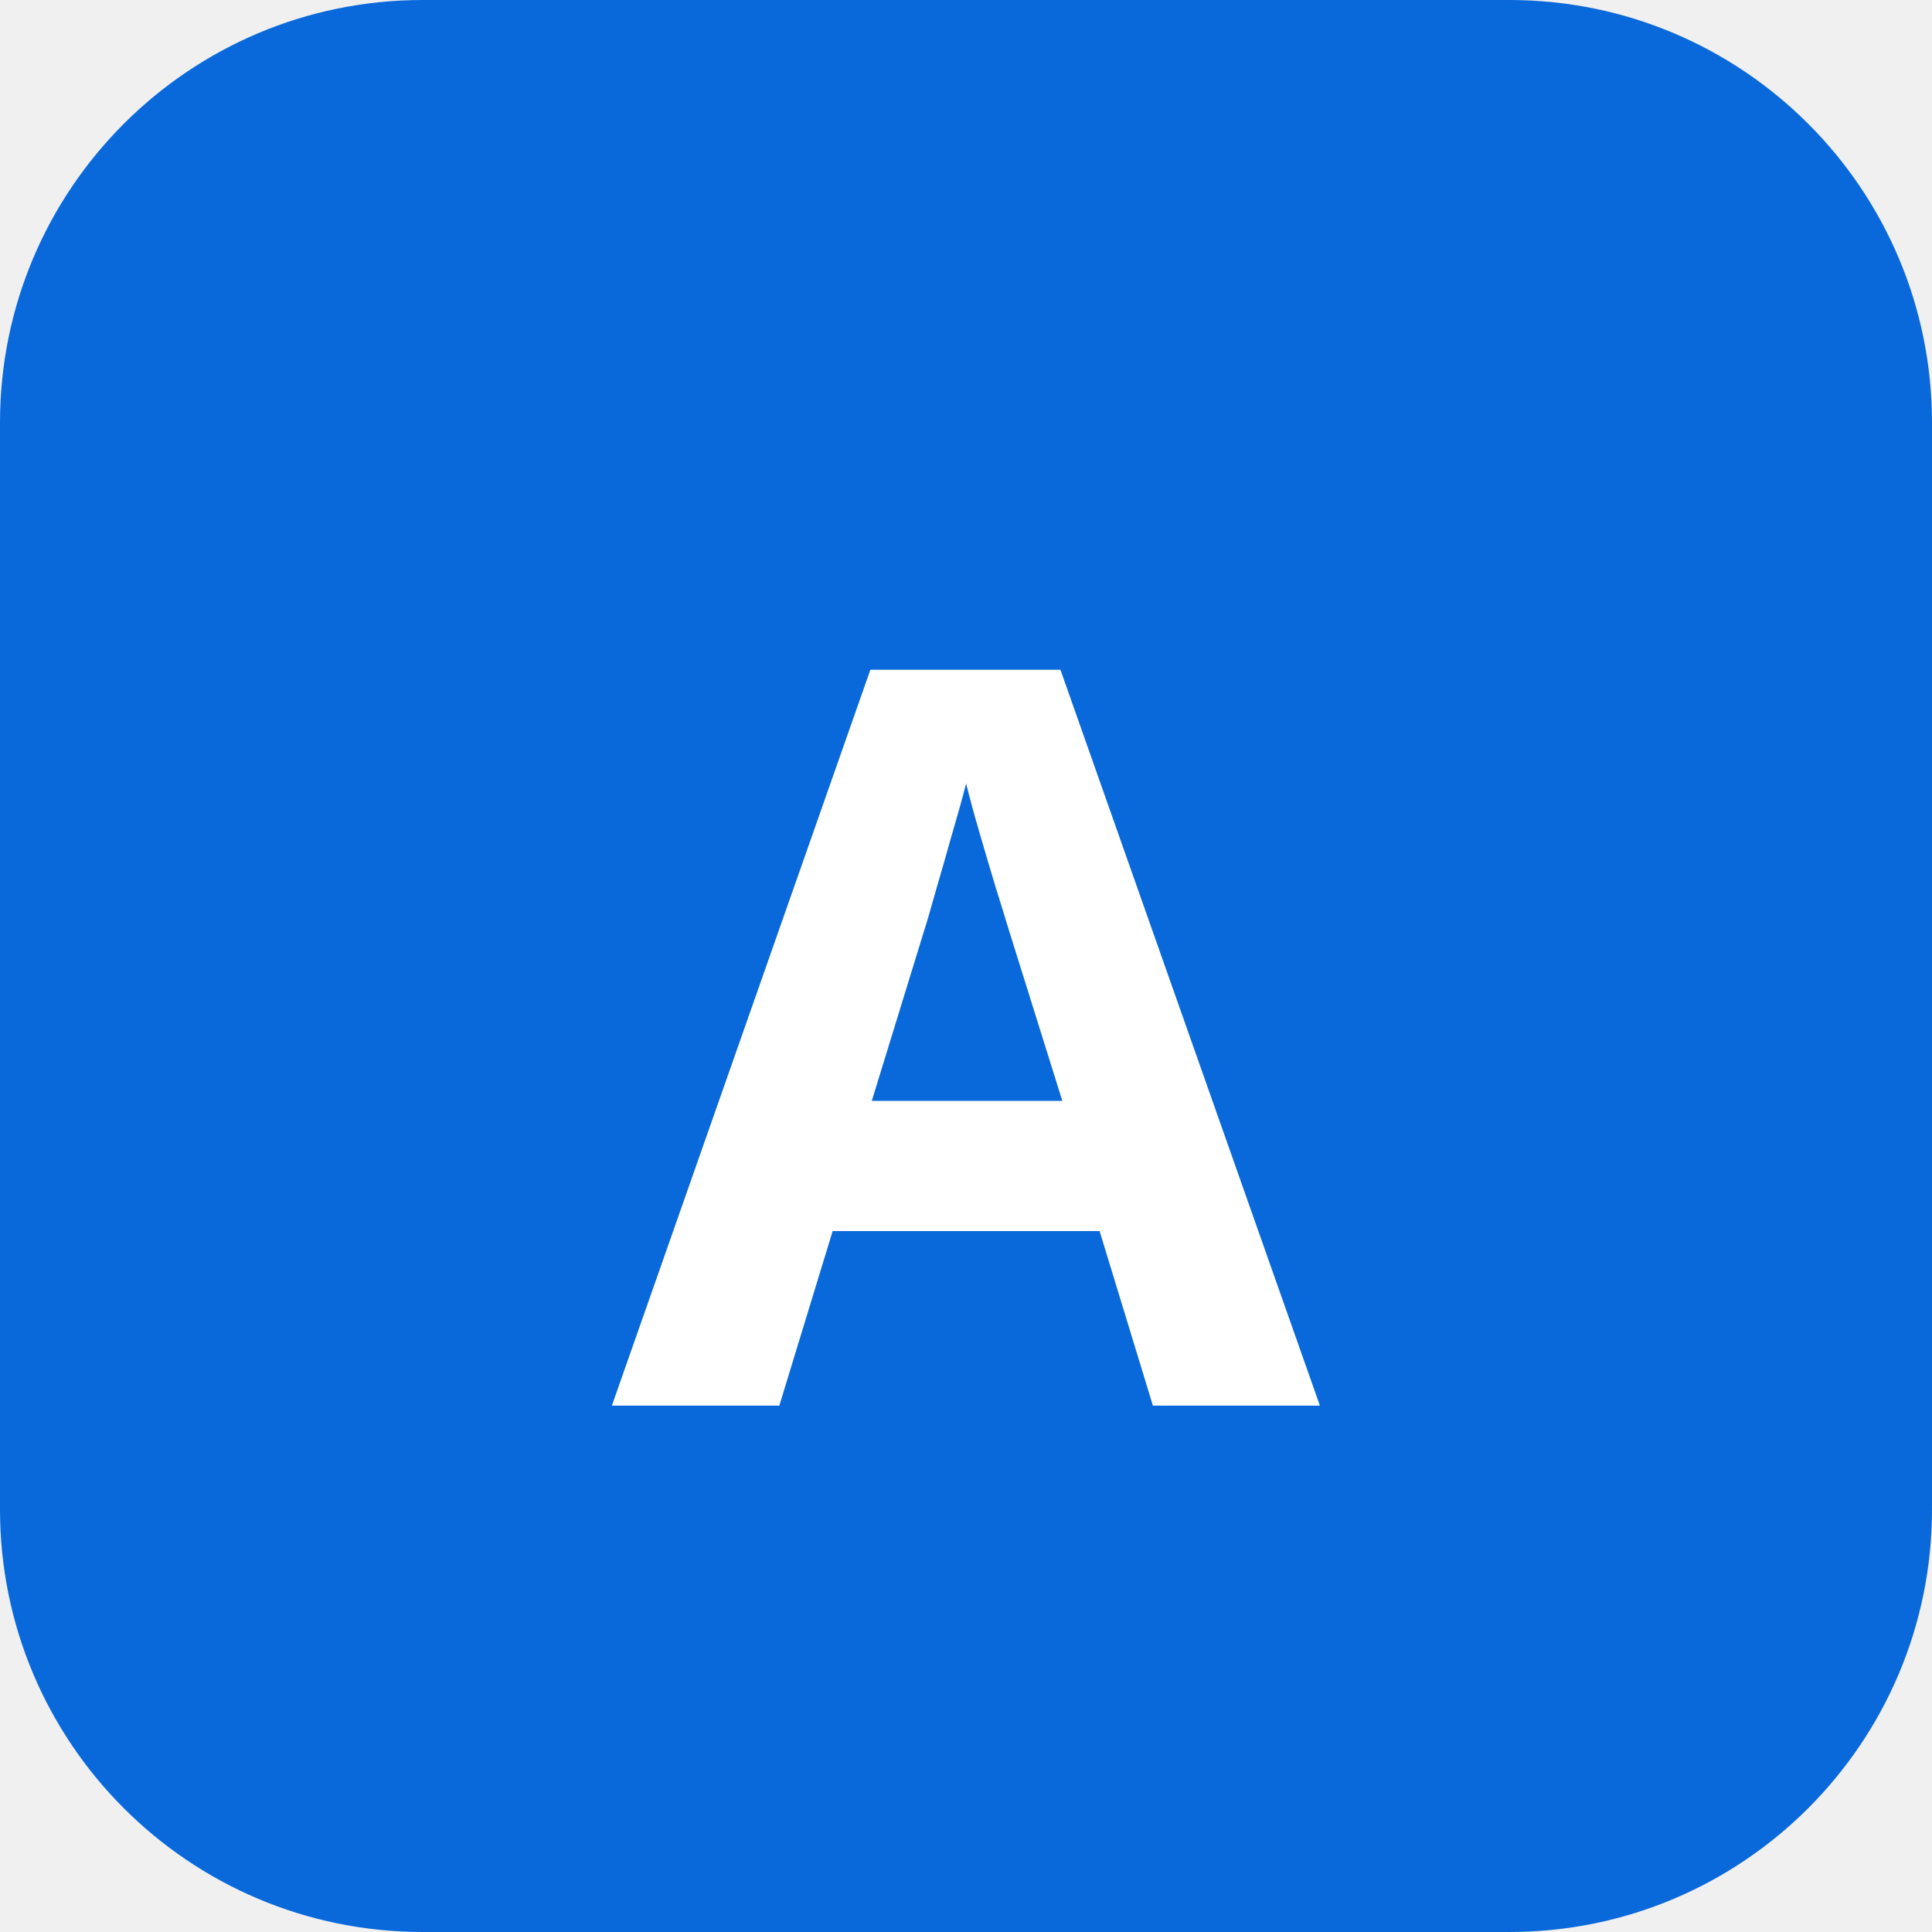
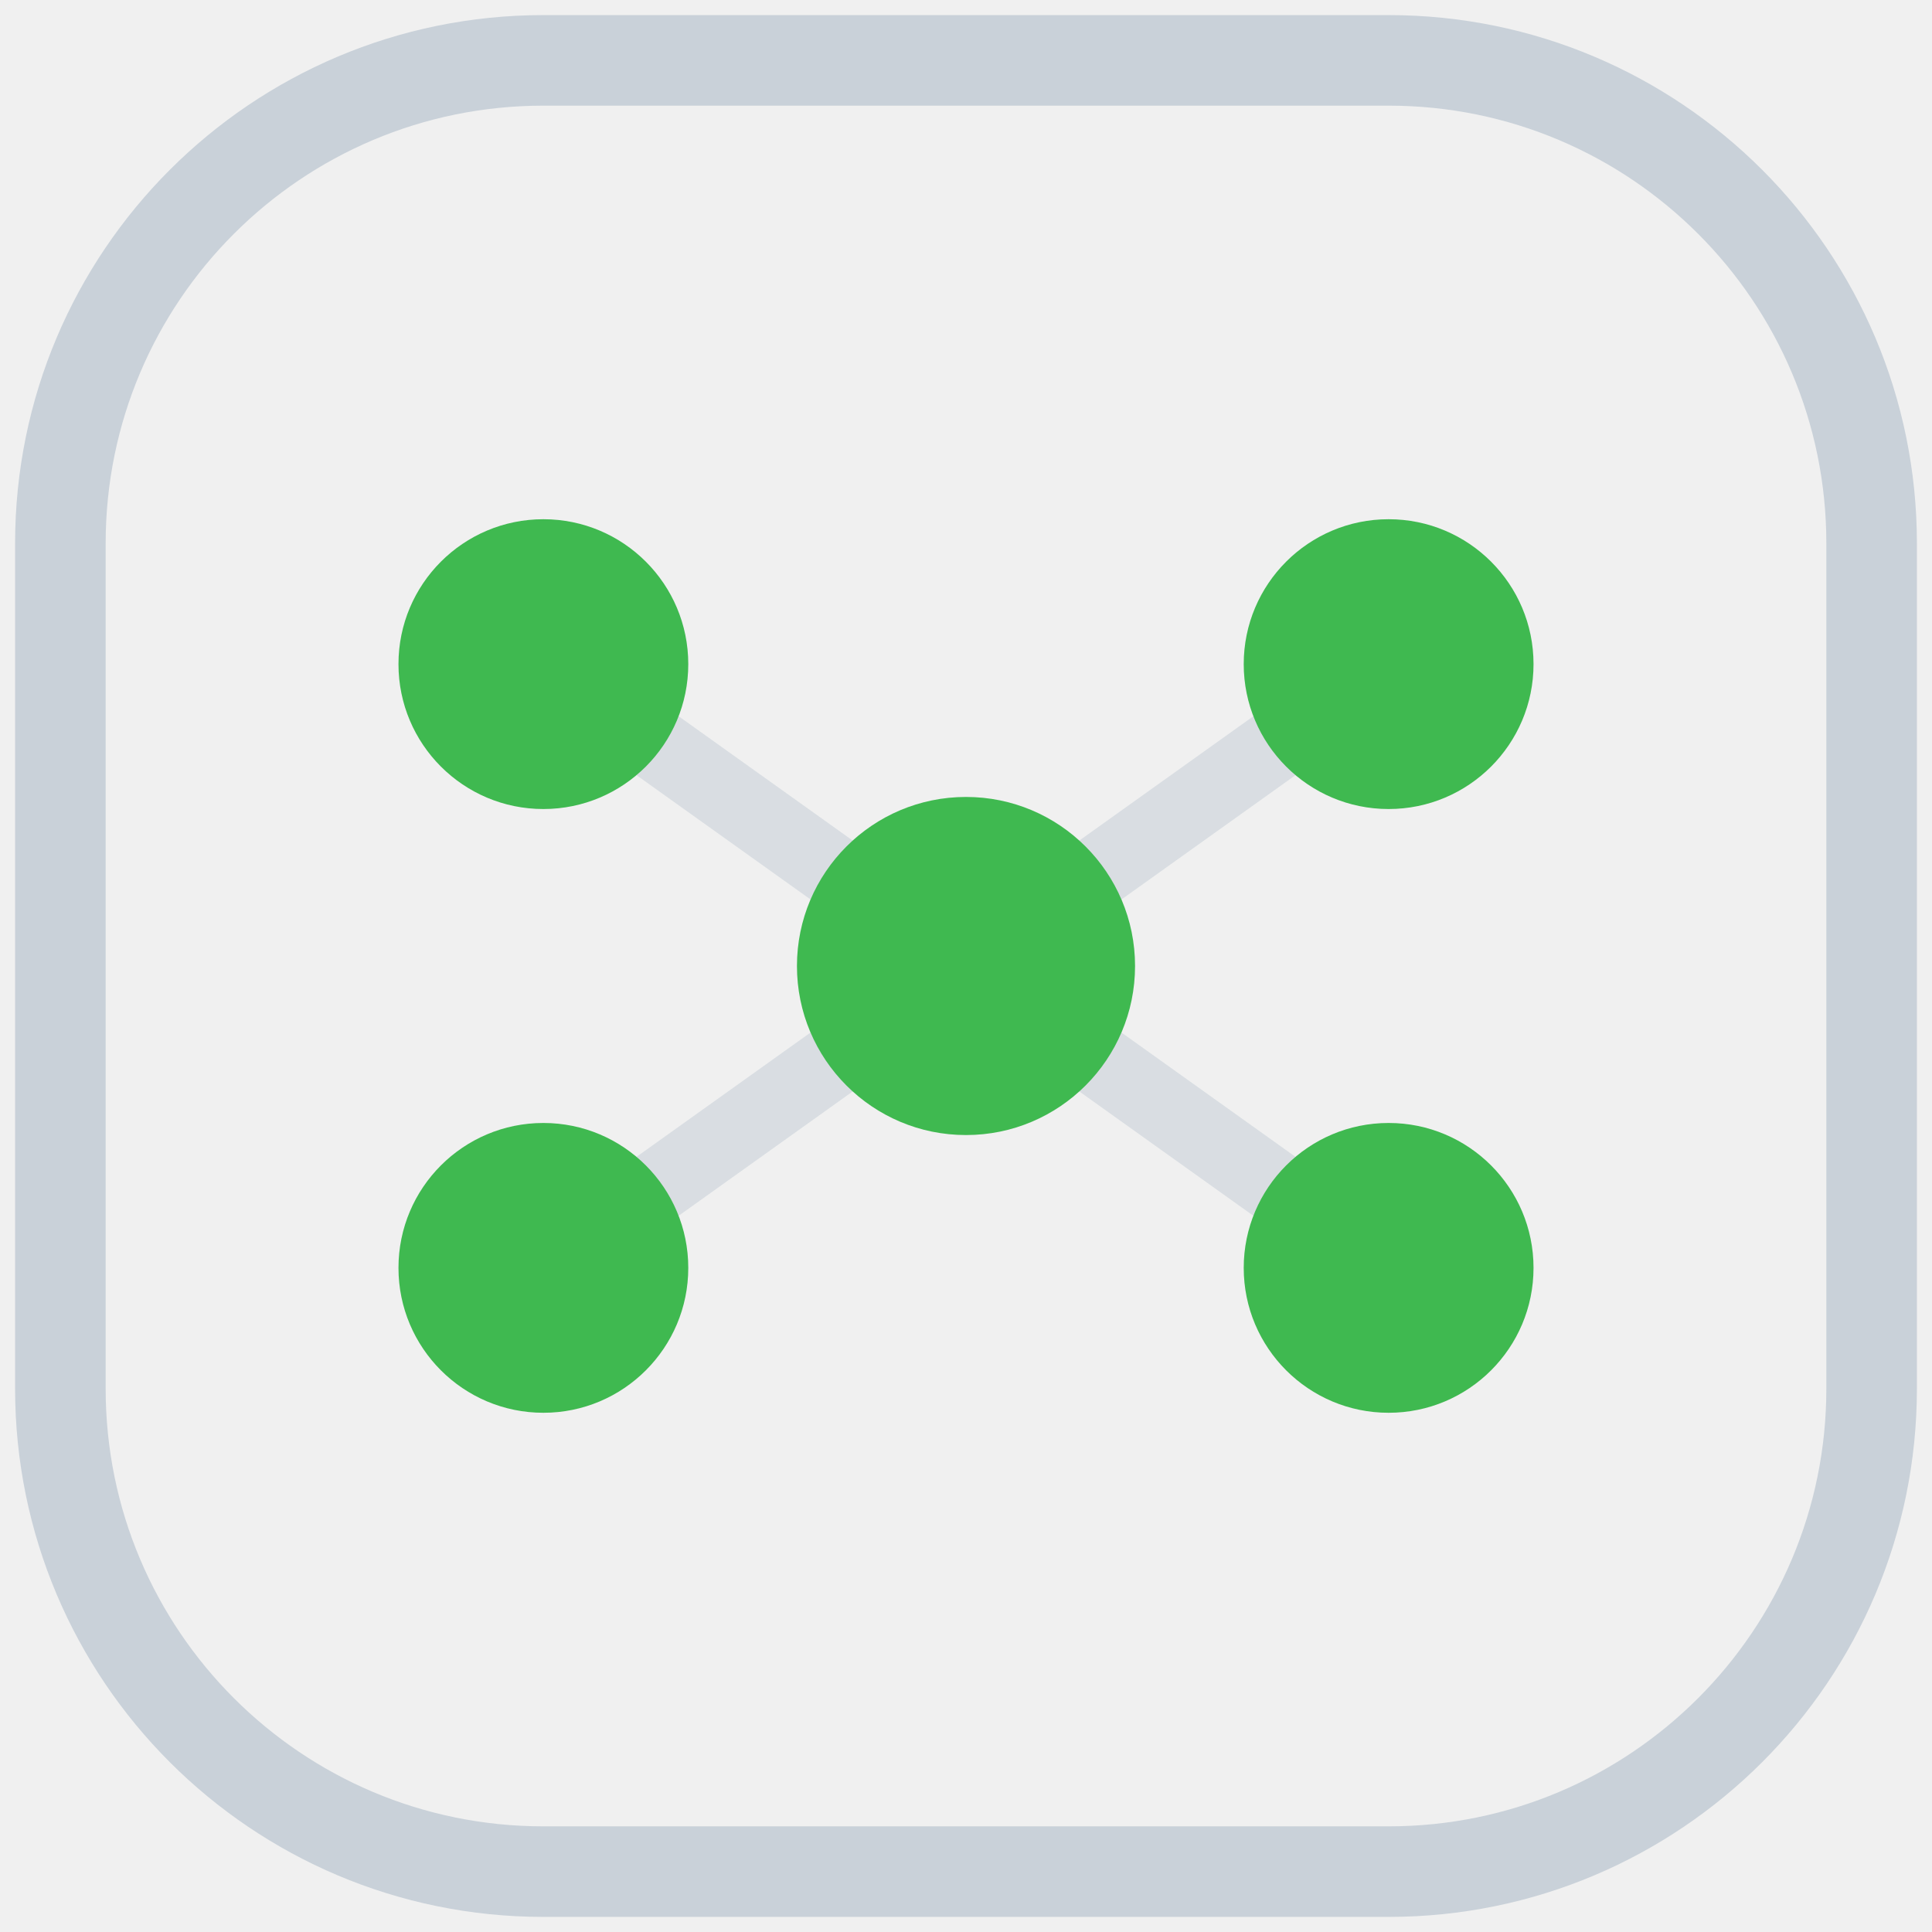
- <svg xmlns="http://www.w3.org/2000/svg" viewBox="0 0 64 64">
-   <rect width="64" height="64" rx="14" fill="#0969da" />
-   <text x="50%" y="54%" dominant-baseline="middle" text-anchor="middle" font-family="system-ui, sans-serif" font-size="34" font-weight="700" fill="#ffffff">A</text>
+ <svg xmlns="http://www.w3.org/2000/svg" viewBox="0 0 32 32">
+   <rect x="1" y="1" width="30" height="30" rx="8" fill="none" stroke="#c9d1d9" stroke-width="1.5" />
+   <path d="M9 11 L16 16 L23 11 M9 21 L16 16 L23 21" fill="none" stroke="#c9d1d9" stroke-width="1.2" opacity="0.6" />
+   <circle cx="9" cy="11" r="2.4" fill="#3fb950" />
+   <circle cx="9" cy="21" r="2.4" fill="#3fb950" />
+   <circle cx="16" cy="16" r="2.8" fill="#3fb950" />
+   <circle cx="23" cy="11" r="2.4" fill="#3fb950" />
+   <circle cx="23" cy="21" r="2.4" fill="#3fb950" />
</svg>
